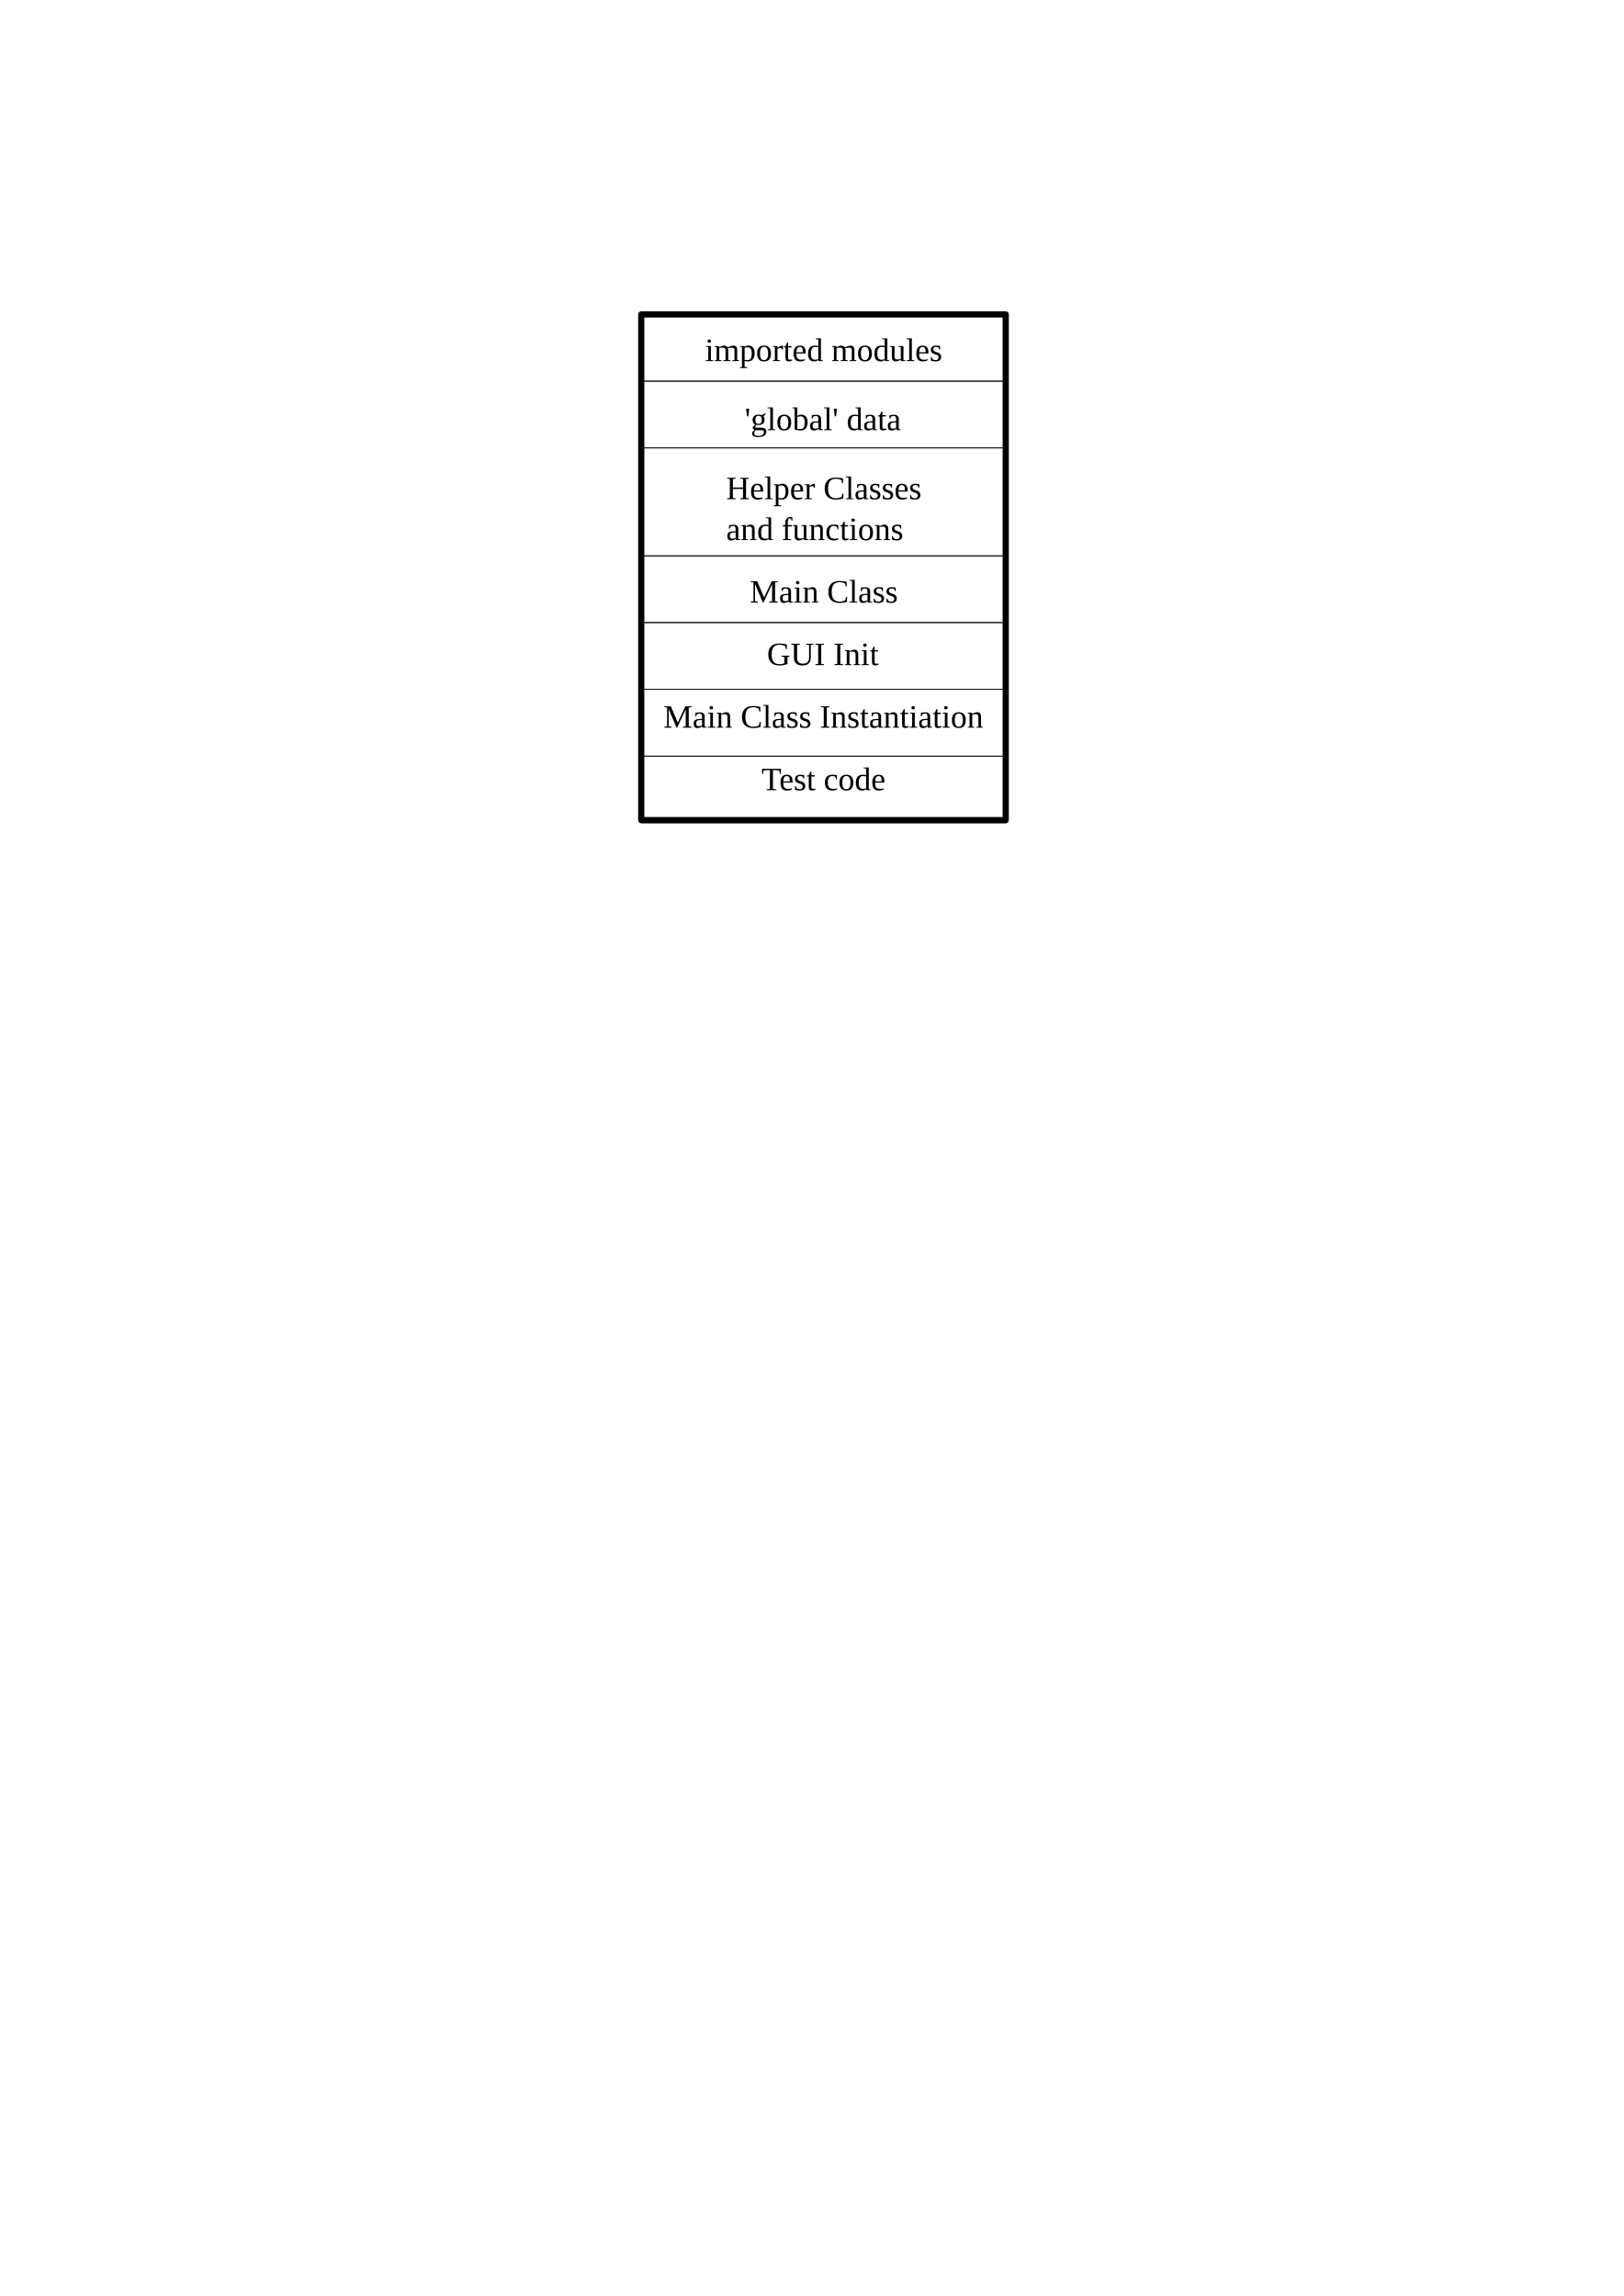
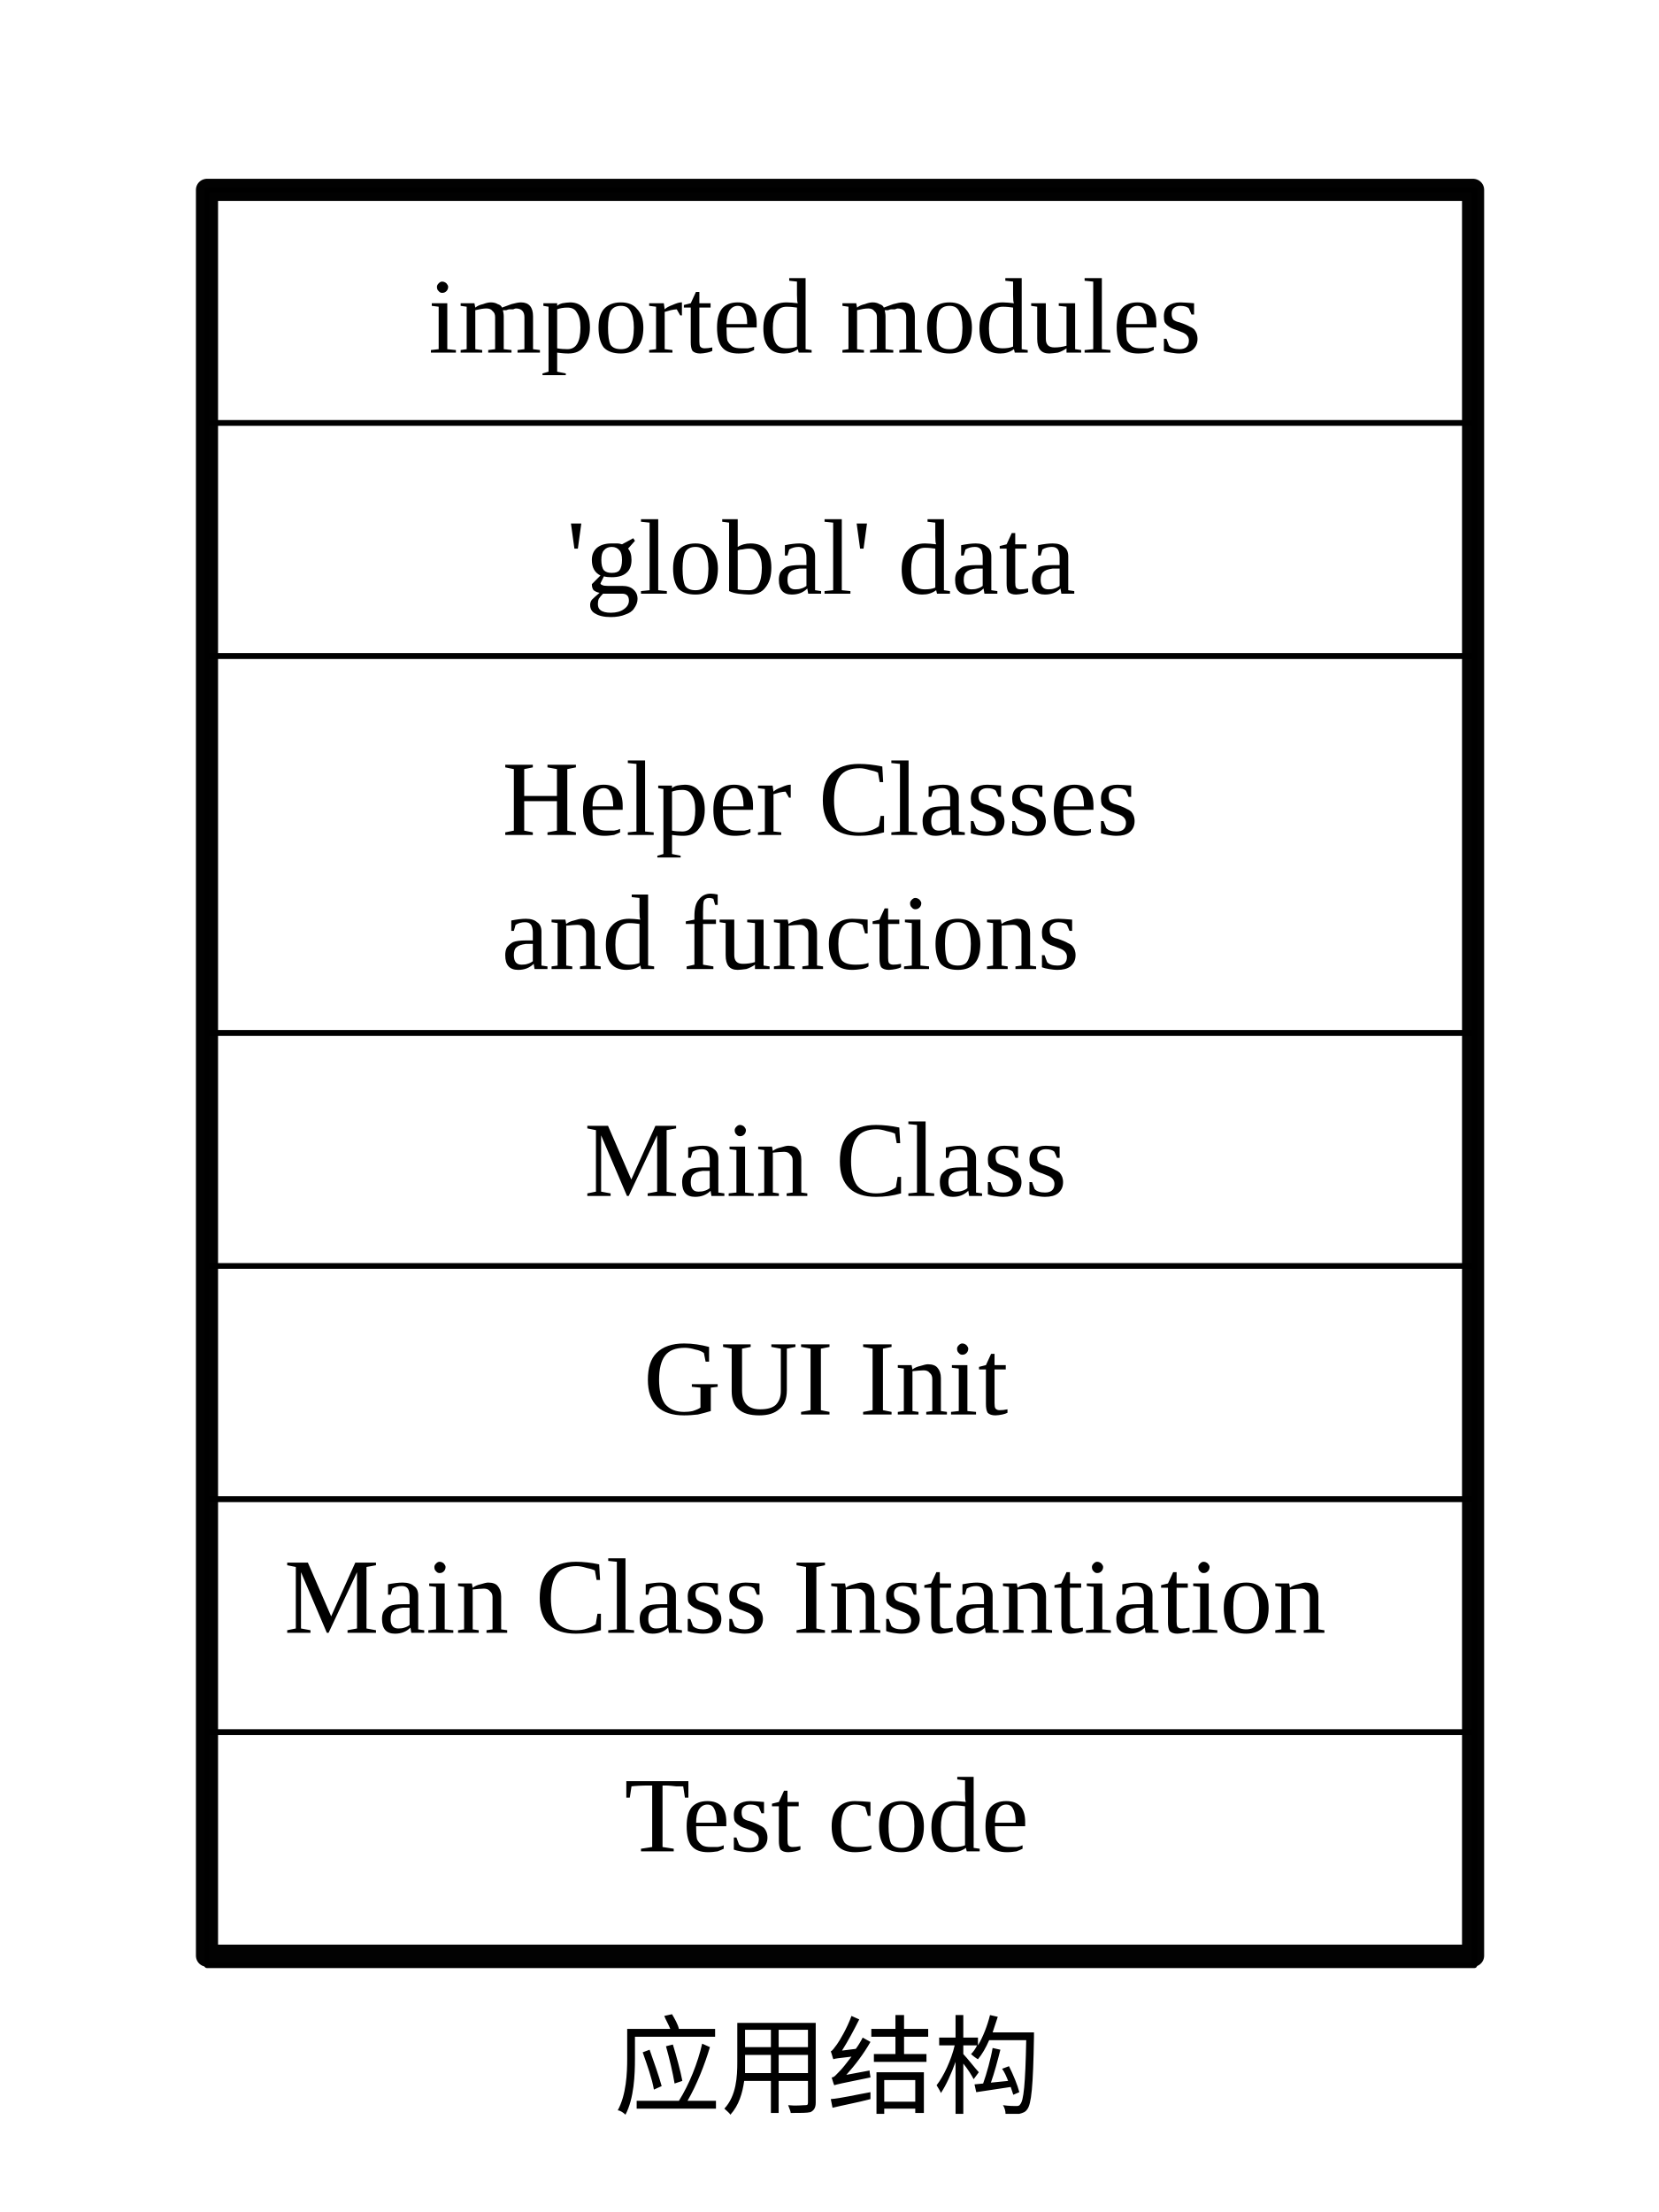
- <svg xmlns="http://www.w3.org/2000/svg" width="210mm" height="297mm" viewBox="0 0 210 297" version="1.1" id="svg8">
+ <svg xmlns="http://www.w3.org/2000/svg" width="30mm" height="40mm" viewBox="0 0 30 40" version="1.1" id="svg8">
  <defs id="defs2" />
-   <g id="layer1">
+   <g id="layer1" transform="translate(0,-257)">
    <text xml:space="preserve" style="font-style:normal;font-variant:normal;font-weight:normal;font-stretch:normal;font-size:11.289px;line-height:1.25;font-family:'Times New Roman';-inkscape-font-specification:'Times New Roman, Normal';font-variant-ligatures:normal;font-variant-caps:normal;font-variant-numeric:normal;font-feature-settings:normal;text-align:start;letter-spacing:0px;word-spacing:0px;writing-mode:lr-tb;text-anchor:start;fill:#000000;fill-opacity:1;stroke:none;stroke-width:0.265" x="166.424" y="51.597" id="text4520">
      <tspan id="tspan4518" x="166.424" y="61.618" style="stroke-width:0.265" />
    </text>
    <text xml:space="preserve" style="font-style:normal;font-variant:normal;font-weight:normal;font-stretch:normal;font-size:4.233px;line-height:1.25;font-family:'Times New Roman';-inkscape-font-specification:'Times New Roman, Normal';font-variant-ligatures:normal;font-variant-caps:normal;font-variant-numeric:normal;font-feature-settings:normal;text-align:start;letter-spacing:0px;word-spacing:0px;writing-mode:lr-tb;text-anchor:start;fill:#000000;fill-opacity:1;stroke:none;stroke-width:0.265" x="148.5" y="59.5" id="text4524">
      <tspan id="tspan4522" x="148.5" y="63.258" style="stroke-width:0.265" />
    </text>
-     <text xml:space="preserve" style="font-style:normal;font-variant:normal;font-weight:normal;font-stretch:normal;font-size:4.233px;line-height:1.25;font-family:'Times New Roman';-inkscape-font-specification:'Times New Roman, Normal';font-variant-ligatures:normal;font-variant-caps:normal;font-variant-numeric:normal;font-feature-settings:normal;text-align:start;letter-spacing:0px;word-spacing:0px;writing-mode:lr-tb;text-anchor:start;fill:#000000;fill-opacity:1;stroke:none;stroke-width:0.265" x="91.179" y="46.704" id="text4528">
-       <tspan id="tspan4526" x="91.179" y="46.704" style="stroke-width:0.265">imported modules</tspan>
+     <text xml:space="preserve" style="font-style:normal;font-variant:normal;font-weight:normal;font-stretch:normal;font-size:1.933px;line-height:1.25;font-family:'Times New Roman';-inkscape-font-specification:'Times New Roman, Normal';font-variant-ligatures:normal;font-variant-caps:normal;font-variant-numeric:normal;font-feature-settings:normal;text-align:start;letter-spacing:0px;word-spacing:0px;writing-mode:lr-tb;text-anchor:start;fill:#000000;fill-opacity:1;stroke:none;stroke-width:0.265" x="7.767" y="262.695" id="text4528" transform="scale(0.9974123,1.002594)">
+       <tspan id="tspan4526" x="7.767" y="262.695" style="font-style:normal;font-variant:normal;font-weight:normal;font-stretch:normal;font-size:1.933px;font-family:'Times New Roman';-inkscape-font-specification:'Times New Roman, Normal';font-variant-ligatures:normal;font-variant-caps:normal;font-variant-numeric:normal;font-feature-settings:normal;text-align:start;writing-mode:lr-tb;text-anchor:start;stroke-width:0.265">imported modules</tspan>
    </text>
-     <text xml:space="preserve" style="font-style:normal;font-variant:normal;font-weight:normal;font-stretch:normal;font-size:4.233px;line-height:1.25;font-family:'Times New Roman';-inkscape-font-specification:'Times New Roman, Normal';font-variant-ligatures:normal;font-variant-caps:normal;font-variant-numeric:normal;font-feature-settings:normal;text-align:start;letter-spacing:0px;word-spacing:0px;writing-mode:lr-tb;text-anchor:start;fill:#000000;fill-opacity:1;stroke:none;stroke-width:0.265" x="96.325" y="55.634" id="text4532">
-       <tspan x="96.325" y="55.634" style="stroke-width:0.265" id="tspan4540">'global' data</tspan>
+     <text xml:space="preserve" style="font-style:normal;font-variant:normal;font-weight:normal;font-stretch:normal;font-size:1.933px;line-height:1.25;font-family:'Times New Roman';-inkscape-font-specification:'Times New Roman, Normal';font-variant-ligatures:normal;font-variant-caps:normal;font-variant-numeric:normal;font-feature-settings:normal;text-align:start;letter-spacing:0px;word-spacing:0px;writing-mode:lr-tb;text-anchor:start;fill:#000000;fill-opacity:1;stroke:none;stroke-width:0.265" x="10.273" y="267.044" id="text4532" transform="scale(0.9974123,1.002594)">
+       <tspan x="10.273" y="267.044" style="font-style:normal;font-variant:normal;font-weight:normal;font-stretch:normal;font-size:1.933px;font-family:'Times New Roman';-inkscape-font-specification:'Times New Roman, Normal';font-variant-ligatures:normal;font-variant-caps:normal;font-variant-numeric:normal;font-feature-settings:normal;text-align:start;writing-mode:lr-tb;text-anchor:start;stroke-width:0.265" id="tspan4540">'global' data</tspan>
    </text>
-     <text xml:space="preserve" style="font-style:normal;font-variant:normal;font-weight:normal;font-stretch:normal;font-size:4.233px;line-height:1.25;font-family:'Times New Roman';-inkscape-font-specification:'Times New Roman, Normal';font-variant-ligatures:normal;font-variant-caps:normal;font-variant-numeric:normal;font-feature-settings:normal;text-align:start;letter-spacing:0px;word-spacing:0px;writing-mode:lr-tb;text-anchor:start;fill:#000000;fill-opacity:1;stroke:none;stroke-width:0.265" x="93.909" y="64.572" id="text4548">
-       <tspan id="tspan4546" x="93.909" y="64.572" style="stroke-width:0.265">Helper Classes</tspan>
-       <tspan x="93.909" y="69.864" style="stroke-width:0.265" id="tspan4550">and functions</tspan>
+     <text xml:space="preserve" style="font-style:normal;font-variant:normal;font-weight:normal;font-stretch:normal;font-size:1.933px;line-height:1.25;font-family:'Times New Roman';-inkscape-font-specification:'Times New Roman, Normal';font-variant-ligatures:normal;font-variant-caps:normal;font-variant-numeric:normal;font-feature-settings:normal;text-align:start;letter-spacing:0px;word-spacing:0px;writing-mode:lr-tb;text-anchor:start;fill:#000000;fill-opacity:1;stroke:none;stroke-width:0.265" x="9.097" y="271.396" id="text4548" transform="scale(0.9974123,1.002594)">
+       <tspan id="tspan4546" x="9.097" y="271.396" style="font-style:normal;font-variant:normal;font-weight:normal;font-stretch:normal;font-size:1.933px;font-family:'Times New Roman';-inkscape-font-specification:'Times New Roman, Normal';font-variant-ligatures:normal;font-variant-caps:normal;font-variant-numeric:normal;font-feature-settings:normal;text-align:start;writing-mode:lr-tb;text-anchor:start;stroke-width:0.265">Helper Classes</tspan>
+       <tspan x="9.097" y="273.812" style="font-style:normal;font-variant:normal;font-weight:normal;font-stretch:normal;font-size:1.933px;font-family:'Times New Roman';-inkscape-font-specification:'Times New Roman, Normal';font-variant-ligatures:normal;font-variant-caps:normal;font-variant-numeric:normal;font-feature-settings:normal;text-align:start;writing-mode:lr-tb;text-anchor:start;stroke-width:0.265" id="tspan4550">and functions</tspan>
    </text>
-     <text xml:space="preserve" style="font-style:normal;font-variant:normal;font-weight:normal;font-stretch:normal;font-size:4.233px;line-height:1.25;font-family:'Times New Roman';-inkscape-font-specification:'Times New Roman, Normal';font-variant-ligatures:normal;font-variant-caps:normal;font-variant-numeric:normal;font-feature-settings:normal;text-align:start;letter-spacing:0px;word-spacing:0px;writing-mode:lr-tb;text-anchor:start;fill:#000000;fill-opacity:1;stroke:none;stroke-width:0.265" x="96.965" y="77.947" id="text4554">
-       <tspan id="tspan4552" x="96.965" y="77.947" style="stroke-width:0.265">Main Class</tspan>
+     <text xml:space="preserve" style="font-style:normal;font-variant:normal;font-weight:normal;font-stretch:normal;font-size:1.933px;line-height:1.25;font-family:'Times New Roman';-inkscape-font-specification:'Times New Roman, Normal';font-variant-ligatures:normal;font-variant-caps:normal;font-variant-numeric:normal;font-feature-settings:normal;text-align:start;letter-spacing:0px;word-spacing:0px;writing-mode:lr-tb;text-anchor:start;fill:#000000;fill-opacity:1;stroke:none;stroke-width:0.265" x="10.585" y="277.908" id="text4554" transform="scale(0.9974123,1.002594)">
+       <tspan id="tspan4552" x="10.585" y="277.908" style="font-style:normal;font-variant:normal;font-weight:normal;font-stretch:normal;font-size:1.933px;font-family:'Times New Roman';-inkscape-font-specification:'Times New Roman, Normal';font-variant-ligatures:normal;font-variant-caps:normal;font-variant-numeric:normal;font-feature-settings:normal;text-align:start;writing-mode:lr-tb;text-anchor:start;stroke-width:0.265">Main Class</tspan>
    </text>
-     <text xml:space="preserve" style="font-style:normal;font-variant:normal;font-weight:normal;font-stretch:normal;font-size:4.233px;line-height:1.25;font-family:'Times New Roman';-inkscape-font-specification:'Times New Roman, Normal';font-variant-ligatures:normal;font-variant-caps:normal;font-variant-numeric:normal;font-feature-settings:normal;text-align:start;letter-spacing:0px;word-spacing:0px;writing-mode:lr-tb;text-anchor:start;fill:#000000;fill-opacity:1;stroke:none;stroke-width:0.265" x="99.192" y="86.035" id="text4558">
-       <tspan id="tspan4556" x="99.192" y="86.035" style="stroke-width:0.265">GUI Init</tspan>
+     <text xml:space="preserve" style="font-style:normal;font-variant:normal;font-weight:normal;font-stretch:normal;font-size:1.933px;line-height:1.25;font-family:'Times New Roman';-inkscape-font-specification:'Times New Roman, Normal';font-variant-ligatures:normal;font-variant-caps:normal;font-variant-numeric:normal;font-feature-settings:normal;text-align:start;letter-spacing:0px;word-spacing:0px;writing-mode:lr-tb;text-anchor:start;fill:#000000;fill-opacity:1;stroke:none;stroke-width:0.265" x="11.669" y="281.847" id="text4558" transform="scale(0.9974123,1.002594)">
+       <tspan id="tspan4556" x="11.669" y="281.847" style="font-style:normal;font-variant:normal;font-weight:normal;font-stretch:normal;font-size:1.933px;font-family:'Times New Roman';-inkscape-font-specification:'Times New Roman, Normal';font-variant-ligatures:normal;font-variant-caps:normal;font-variant-numeric:normal;font-feature-settings:normal;text-align:start;writing-mode:lr-tb;text-anchor:start;stroke-width:0.265">GUI Init</tspan>
    </text>
-     <text xml:space="preserve" style="font-style:normal;font-variant:normal;font-weight:normal;font-stretch:normal;font-size:4.233px;line-height:1.25;font-family:'Times New Roman';-inkscape-font-specification:'Times New Roman, Normal';font-variant-ligatures:normal;font-variant-caps:normal;font-variant-numeric:normal;font-feature-settings:normal;text-align:start;letter-spacing:0px;word-spacing:0px;writing-mode:lr-tb;text-anchor:start;fill:#000000;fill-opacity:1;stroke:none;stroke-width:0.265" x="85.797" y="94.126" id="text4562">
-       <tspan id="tspan4560" x="85.797" y="94.126" style="stroke-width:0.265">Main Class Instantiation</tspan>
+     <text xml:space="preserve" style="font-style:normal;font-variant:normal;font-weight:normal;font-stretch:normal;font-size:1.933px;line-height:1.25;font-family:'Times New Roman';-inkscape-font-specification:'Times New Roman, Normal';font-variant-ligatures:normal;font-variant-caps:normal;font-variant-numeric:normal;font-feature-settings:normal;text-align:start;letter-spacing:0px;word-spacing:0px;writing-mode:lr-tb;text-anchor:start;fill:#000000;fill-opacity:1;stroke:none;stroke-width:0.265" x="5.146" y="285.787" id="text4562" transform="scale(0.9974123,1.002594)">
+       <tspan id="tspan4560" x="5.146" y="285.787" style="font-style:normal;font-variant:normal;font-weight:normal;font-stretch:normal;font-size:1.933px;font-family:'Times New Roman';-inkscape-font-specification:'Times New Roman, Normal';font-variant-ligatures:normal;font-variant-caps:normal;font-variant-numeric:normal;font-feature-settings:normal;text-align:start;writing-mode:lr-tb;text-anchor:start;stroke-width:0.265">Main Class Instantiation</tspan>
    </text>
-     <text xml:space="preserve" style="font-style:normal;font-variant:normal;font-weight:normal;font-stretch:normal;font-size:4.233px;line-height:1.25;font-family:'Times New Roman';-inkscape-font-specification:'Times New Roman, Normal';font-variant-ligatures:normal;font-variant-caps:normal;font-variant-numeric:normal;font-feature-settings:normal;text-align:start;letter-spacing:0px;word-spacing:0px;writing-mode:lr-tb;text-anchor:start;fill:#000000;fill-opacity:1;stroke:none;stroke-width:0.265" x="98.484" y="102.215" id="text4566">
-       <tspan id="tspan4564" x="98.484" y="102.215" style="stroke-width:0.265">Test code</tspan>
+     <text xml:space="preserve" style="font-style:normal;font-variant:normal;font-weight:normal;font-stretch:normal;font-size:1.933px;line-height:1.25;font-family:'Times New Roman';-inkscape-font-specification:'Times New Roman, Normal';font-variant-ligatures:normal;font-variant-caps:normal;font-variant-numeric:normal;font-feature-settings:normal;text-align:start;letter-spacing:0px;word-spacing:0px;writing-mode:lr-tb;text-anchor:start;fill:#000000;fill-opacity:1;stroke:none;stroke-width:0.265" x="11.325" y="289.726" id="text4566" transform="scale(0.9974123,1.002594)">
+       <tspan id="tspan4564" x="11.325" y="289.726" style="font-style:normal;font-variant:normal;font-weight:normal;font-stretch:normal;font-size:1.933px;font-family:'Times New Roman';-inkscape-font-specification:'Times New Roman, Normal';font-variant-ligatures:normal;font-variant-caps:normal;font-variant-numeric:normal;font-feature-settings:normal;text-align:start;writing-mode:lr-tb;text-anchor:start;stroke-width:0.265">Test code</tspan>
    </text>
-     <rect style="opacity:0.99;fill:none;fill-opacity:1;fill-rule:nonzero;stroke:#000000;stroke-width:0.8;stroke-linecap:round;stroke-linejoin:round;stroke-miterlimit:4;stroke-dasharray:none;stroke-dashoffset:0;stroke-opacity:1;paint-order:fill markers stroke" id="rect4588" width="47.14" height="65.407" x="82.935" y="40.674" />
-     <rect style="opacity:0.99;fill:none;fill-opacity:1;fill-rule:nonzero;stroke:#000000;stroke-width:0.1;stroke-linecap:round;stroke-linejoin:round;stroke-miterlimit:4;stroke-dasharray:none;stroke-dashoffset:0;stroke-opacity:1;paint-order:fill markers stroke" id="rect4590" width="47.189" height="8.634" x="82.935" y="40.674" />
-     <rect style="opacity:0.99;fill:none;fill-opacity:1;fill-rule:nonzero;stroke:#000000;stroke-width:0.1;stroke-linecap:round;stroke-linejoin:round;stroke-miterlimit:4;stroke-dasharray:none;stroke-dashoffset:0;stroke-opacity:1;paint-order:fill markers stroke" id="rect4590-4" width="47.189" height="8.634" x="82.935" y="49.308" />
-     <rect style="opacity:0.99;fill:none;fill-opacity:1;fill-rule:nonzero;stroke:#000000;stroke-width:0.1;stroke-linecap:round;stroke-linejoin:round;stroke-miterlimit:4;stroke-dasharray:none;stroke-dashoffset:0;stroke-opacity:1;paint-order:fill markers stroke" id="rect4590-8" width="47.189" height="13.961" x="82.935" y="57.942" />
-     <rect style="opacity:0.99;fill:none;fill-opacity:1;fill-rule:nonzero;stroke:#000000;stroke-width:0.1;stroke-linecap:round;stroke-linejoin:round;stroke-miterlimit:4;stroke-dasharray:none;stroke-dashoffset:0;stroke-opacity:1;paint-order:fill markers stroke" id="rect4590-7" width="47.189" height="8.634" x="82.935" y="71.902" />
-     <rect style="opacity:0.99;fill:none;fill-opacity:1;fill-rule:nonzero;stroke:#000000;stroke-width:0.1;stroke-linecap:round;stroke-linejoin:round;stroke-miterlimit:4;stroke-dasharray:none;stroke-dashoffset:0;stroke-opacity:1;paint-order:fill markers stroke" id="rect4590-81" width="47.189" height="8.634" x="82.935" y="80.536" />
-     <rect style="opacity:0.99;fill:none;fill-opacity:1;fill-rule:nonzero;stroke:#000000;stroke-width:0.1;stroke-linecap:round;stroke-linejoin:round;stroke-miterlimit:4;stroke-dasharray:none;stroke-dashoffset:0;stroke-opacity:1;paint-order:fill markers stroke" id="rect4590-6" width="47.189" height="8.634" x="82.935" y="89.17" />
-     <rect style="opacity:0.99;fill:none;fill-opacity:1;fill-rule:nonzero;stroke:#000000;stroke-width:0.1;stroke-linecap:round;stroke-linejoin:round;stroke-miterlimit:4;stroke-dasharray:none;stroke-dashoffset:0;stroke-opacity:1;paint-order:fill markers stroke" id="rect4590-83" width="47.189" height="8.634" x="82.935" y="97.804" />
+     <rect style="opacity:0.99;fill:none;fill-opacity:1;fill-rule:nonzero;stroke:#000000;stroke-width:0.4;stroke-linecap:round;stroke-linejoin:round;stroke-miterlimit:4;stroke-dasharray:none;stroke-dashoffset:0;stroke-opacity:1;paint-order:fill markers stroke" id="rect4588" width="22.895" height="31.932" x="3.743" y="260.433" />
+     <rect style="opacity:0.99;fill:none;fill-opacity:1;fill-rule:nonzero;stroke:#000000;stroke-width:0.1;stroke-linecap:round;stroke-linejoin:round;stroke-miterlimit:4;stroke-dasharray:none;stroke-dashoffset:0;stroke-opacity:1;paint-order:fill markers stroke" id="rect4590" width="22.919" height="4.215" x="3.743" y="260.433" />
+     <rect style="opacity:0.99;fill:none;fill-opacity:1;fill-rule:nonzero;stroke:#000000;stroke-width:0.1;stroke-linecap:round;stroke-linejoin:round;stroke-miterlimit:4;stroke-dasharray:none;stroke-dashoffset:0;stroke-opacity:1;paint-order:fill markers stroke" id="rect4590-4" width="22.919" height="4.215" x="3.743" y="264.648" />
+     <rect style="opacity:0.99;fill:none;fill-opacity:1;fill-rule:nonzero;stroke:#000000;stroke-width:0.1;stroke-linecap:round;stroke-linejoin:round;stroke-miterlimit:4;stroke-dasharray:none;stroke-dashoffset:0;stroke-opacity:1;paint-order:fill markers stroke" id="rect4590-8" width="22.919" height="6.816" x="3.743" y="268.863" />
+     <rect style="opacity:0.99;fill:none;fill-opacity:1;fill-rule:nonzero;stroke:#000000;stroke-width:0.1;stroke-linecap:round;stroke-linejoin:round;stroke-miterlimit:4;stroke-dasharray:none;stroke-dashoffset:0;stroke-opacity:1;paint-order:fill markers stroke" id="rect4590-7" width="22.919" height="4.215" x="3.743" y="275.679" />
+     <rect style="opacity:0.99;fill:none;fill-opacity:1;fill-rule:nonzero;stroke:#000000;stroke-width:0.1;stroke-linecap:round;stroke-linejoin:round;stroke-miterlimit:4;stroke-dasharray:none;stroke-dashoffset:0;stroke-opacity:1;paint-order:fill markers stroke" id="rect4590-81" width="22.919" height="4.215" x="3.743" y="279.894" />
+     <rect style="opacity:0.99;fill:none;fill-opacity:1;fill-rule:nonzero;stroke:#000000;stroke-width:0.1;stroke-linecap:round;stroke-linejoin:round;stroke-miterlimit:4;stroke-dasharray:none;stroke-dashoffset:0;stroke-opacity:1;paint-order:fill markers stroke" id="rect4590-6" width="22.919" height="4.215" x="3.743" y="284.109" />
+     <rect style="opacity:0.99;fill:none;fill-opacity:1;fill-rule:nonzero;stroke:#000000;stroke-width:0.1;stroke-linecap:round;stroke-linejoin:round;stroke-miterlimit:4;stroke-dasharray:none;stroke-dashoffset:0;stroke-opacity:1;paint-order:fill markers stroke" id="rect4590-83" width="22.919" height="4.215" x="3.743" y="288.324" />
+     <text xml:space="preserve" style="font-style:normal;font-variant:normal;font-weight:normal;font-stretch:normal;font-size:1.933px;line-height:1.25;font-family:'Times New Roman';-inkscape-font-specification:'Times New Roman, Normal';font-variant-ligatures:normal;font-variant-caps:normal;font-variant-numeric:normal;font-feature-settings:normal;text-align:start;letter-spacing:0px;word-spacing:0px;writing-mode:lr-tb;text-anchor:start;fill:#000000;fill-opacity:1;stroke:none;stroke-width:0.265" x="11.136" y="294.303" id="text4566-6" transform="scale(0.9974123,1.002594)">
+       <tspan id="tspan4564-1" x="11.136" y="294.303" style="font-style:normal;font-variant:normal;font-weight:normal;font-stretch:normal;font-size:1.933px;font-family:'Times New Roman';-inkscape-font-specification:'Times New Roman, Normal';font-variant-ligatures:normal;font-variant-caps:normal;font-variant-numeric:normal;font-feature-settings:normal;text-align:start;writing-mode:lr-tb;text-anchor:start;stroke-width:0.265">应用结构</tspan>
+     </text>
+     <flowRoot xml:space="preserve" id="flowRoot865" style="font-style:normal;font-variant:normal;font-weight:normal;font-stretch:normal;font-size:16px;line-height:1.25;font-family:'Times New Roman';-inkscape-font-specification:'Times New Roman, Normal';font-variant-ligatures:normal;font-variant-caps:normal;font-variant-numeric:normal;font-feature-settings:normal;text-align:start;letter-spacing:0px;word-spacing:0px;writing-mode:lr-tb;text-anchor:start;fill:#000000;fill-opacity:1;stroke:none" transform="scale(0.2645833)">
+       <flowRegion id="flowRegion867">
+         <rect id="rect869" width="68.779" height="133.357" x="310.292" y="139.928" />
+       </flowRegion>
+       <flowPara id="flowPara871" />
+     </flowRoot>
  </g>
</svg>
